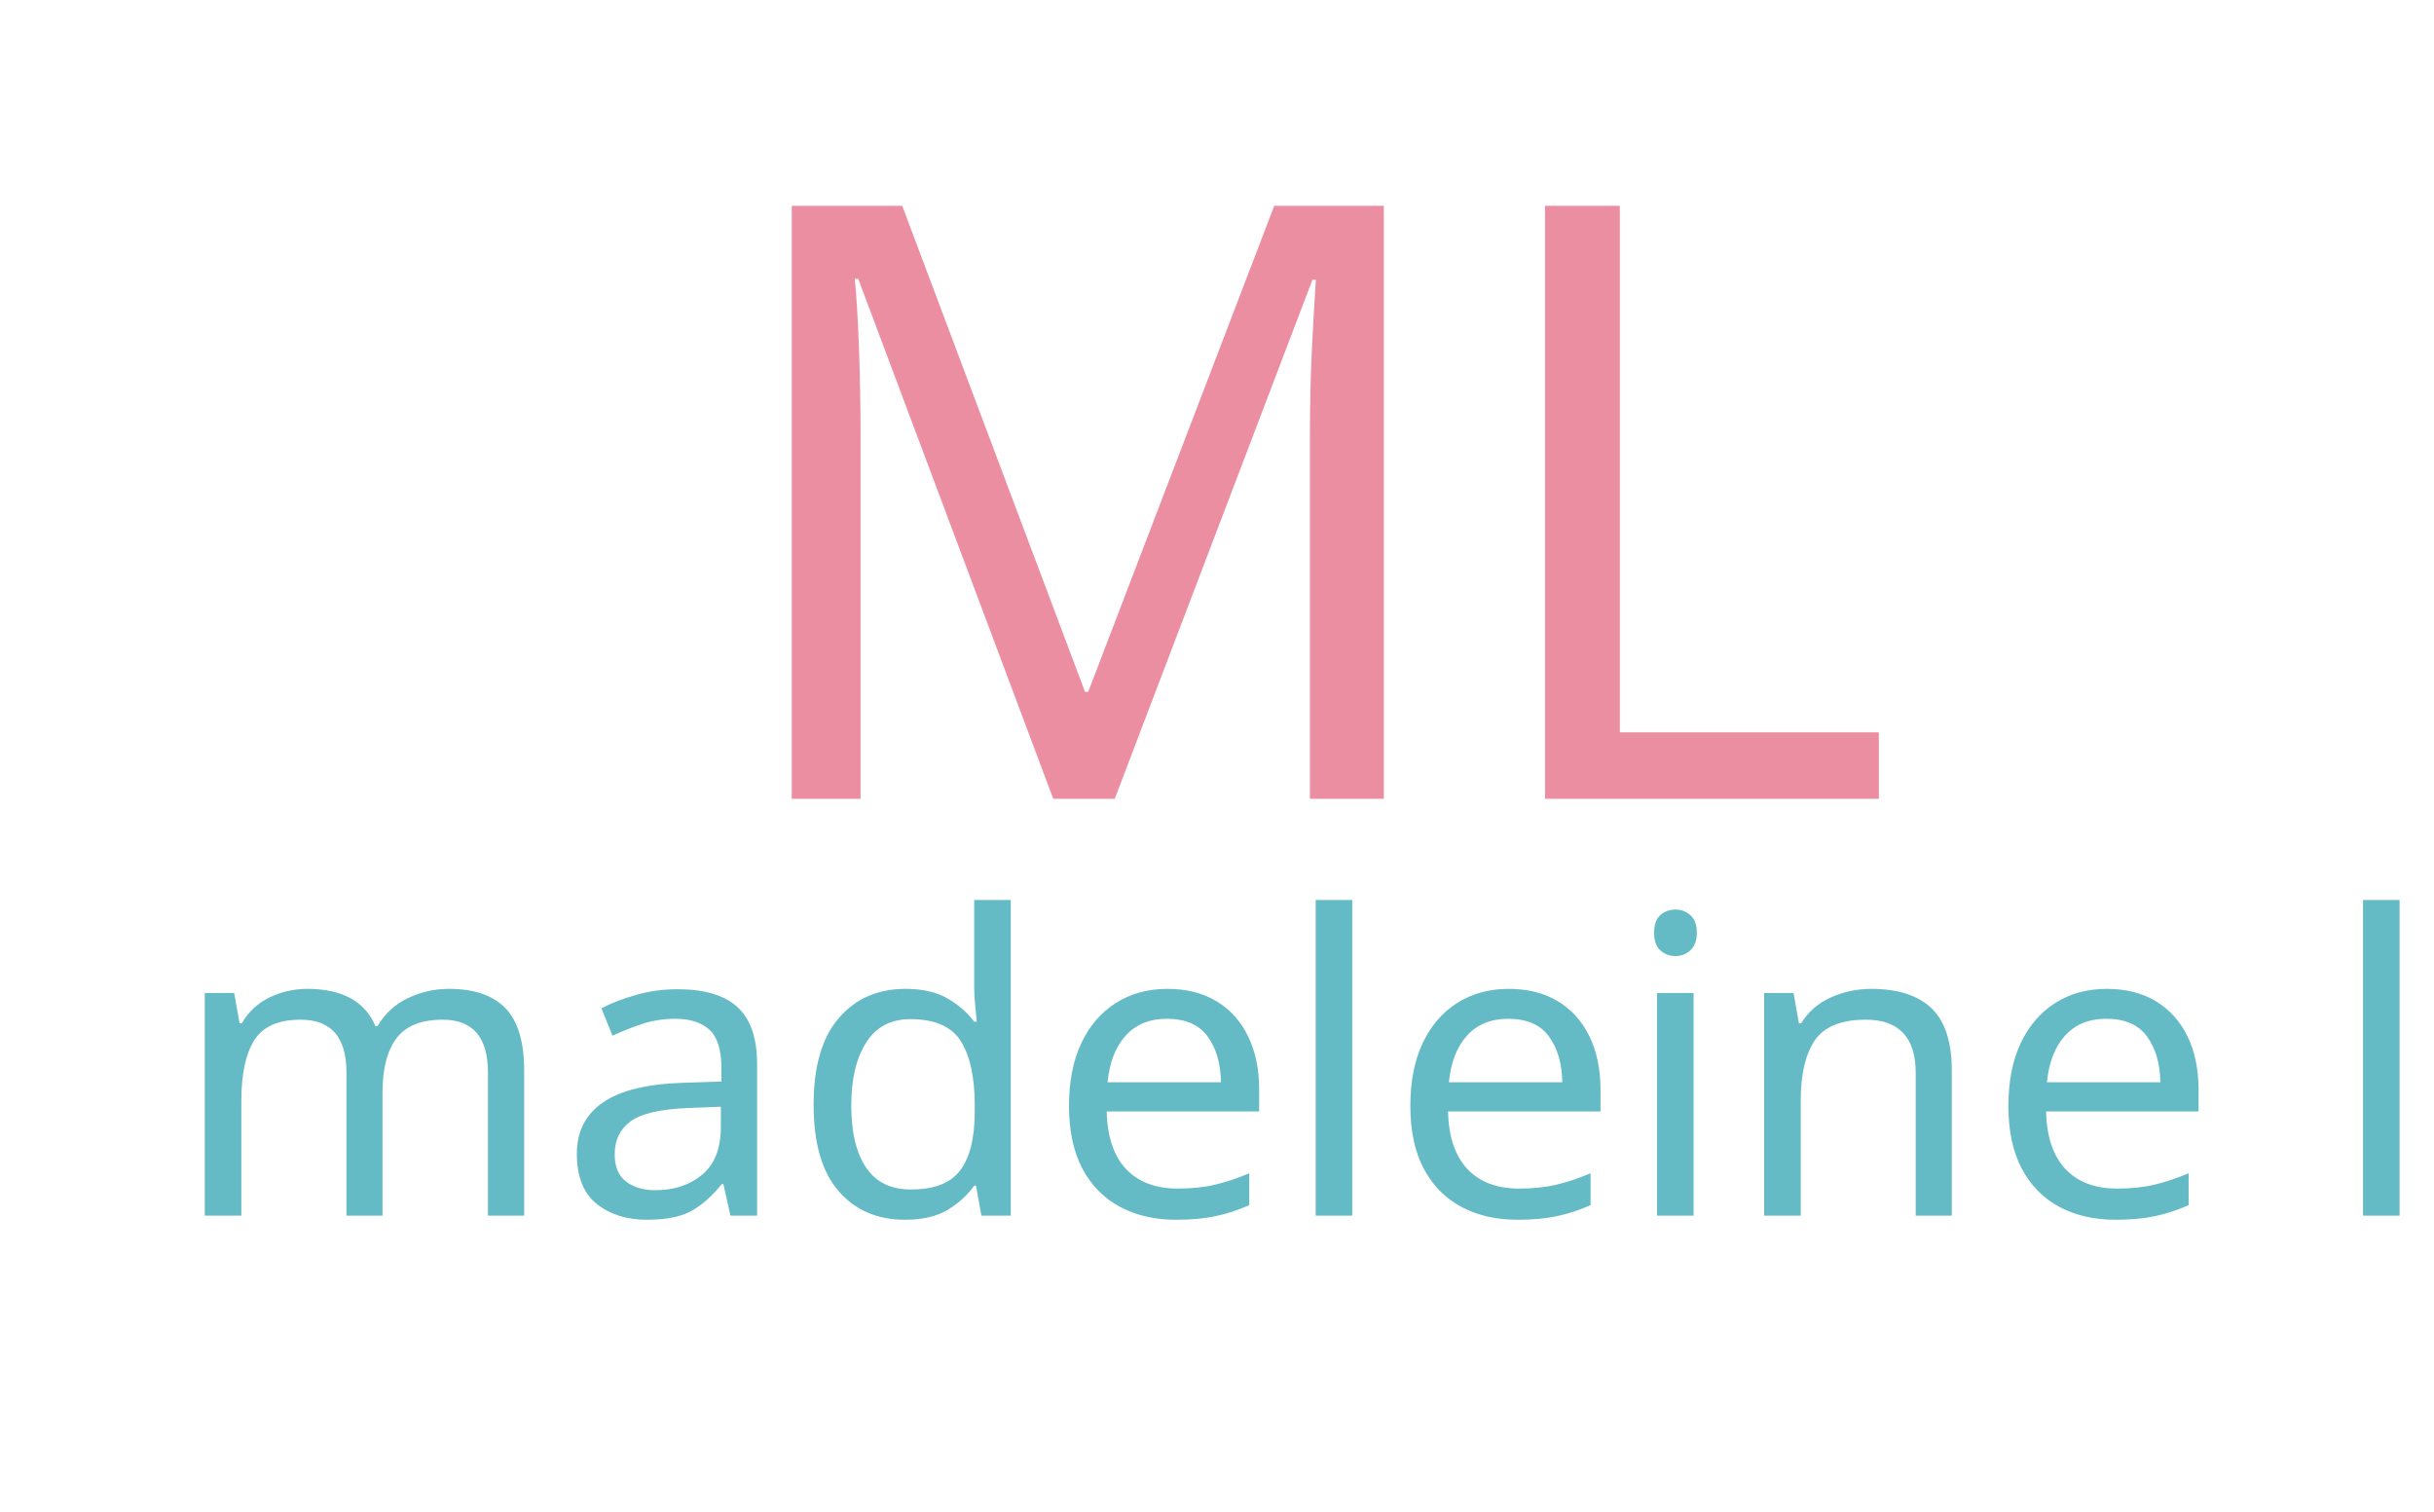
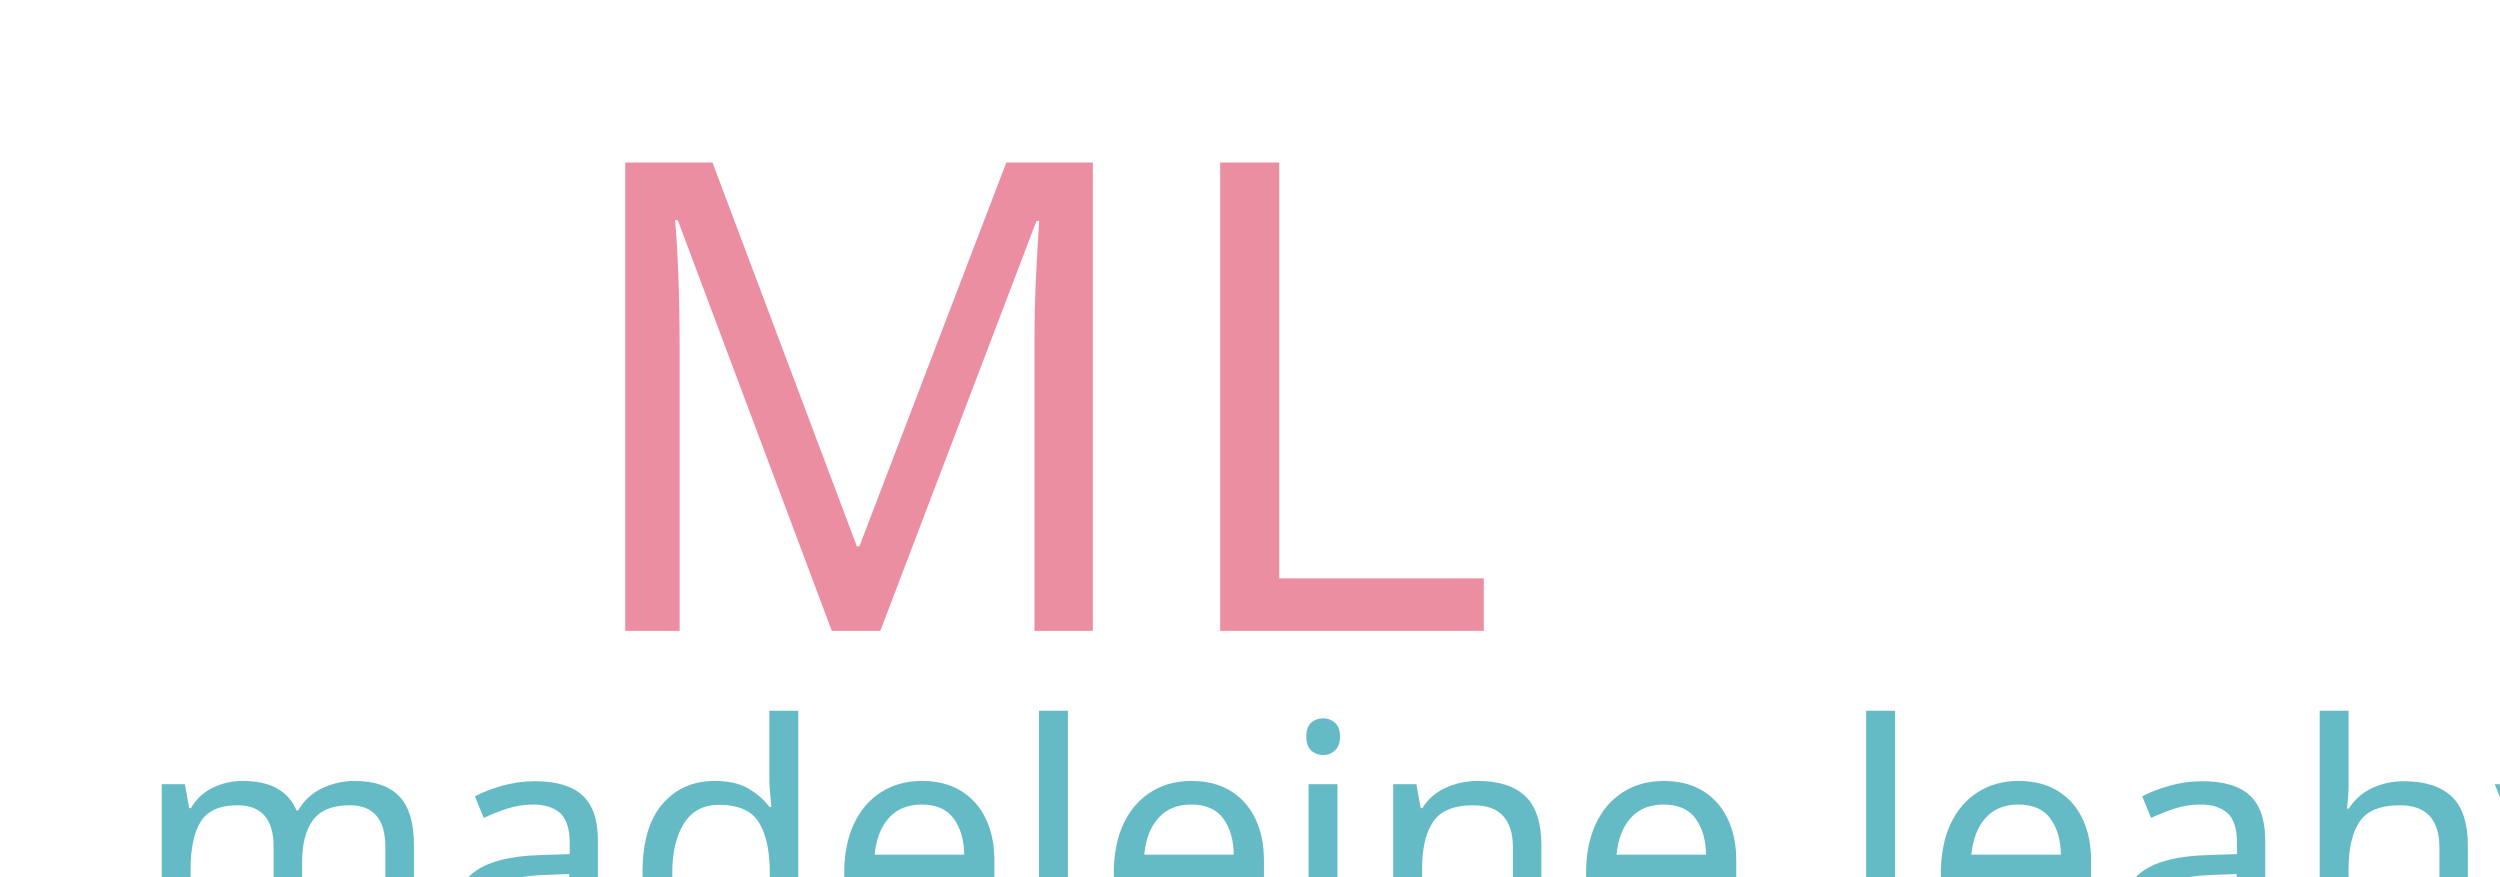
- <svg xmlns="http://www.w3.org/2000/svg" id="Layer_1" data-name="Layer 1" viewBox="0 0 211 131">
+ <svg xmlns="http://www.w3.org/2000/svg" id="Layer_1" data-name="Layer 1">
  <defs>
    <style>
      .cls-1 {
        fill: #64bbc6;
        font-family: AdageScriptJF, AdageScriptJF;
        font-size: 36px;
      }

      .cls-2 {
        fill: #ec8ea2;
        font-family: BodoniSvtyTwoITCTT-Book, 'Bodoni 72';
        font-size: 72px;
      }
    </style>
  </defs>
  <text class="cls-2" transform="translate(61.65 69.25)">
    <tspan x="0" y="0">ML</tspan>
  </text>
  <text class="cls-1" transform="translate(14.69 105.38)">
    <tspan x="0" y="0">madeleine leahy</tspan>
  </text>
</svg>
